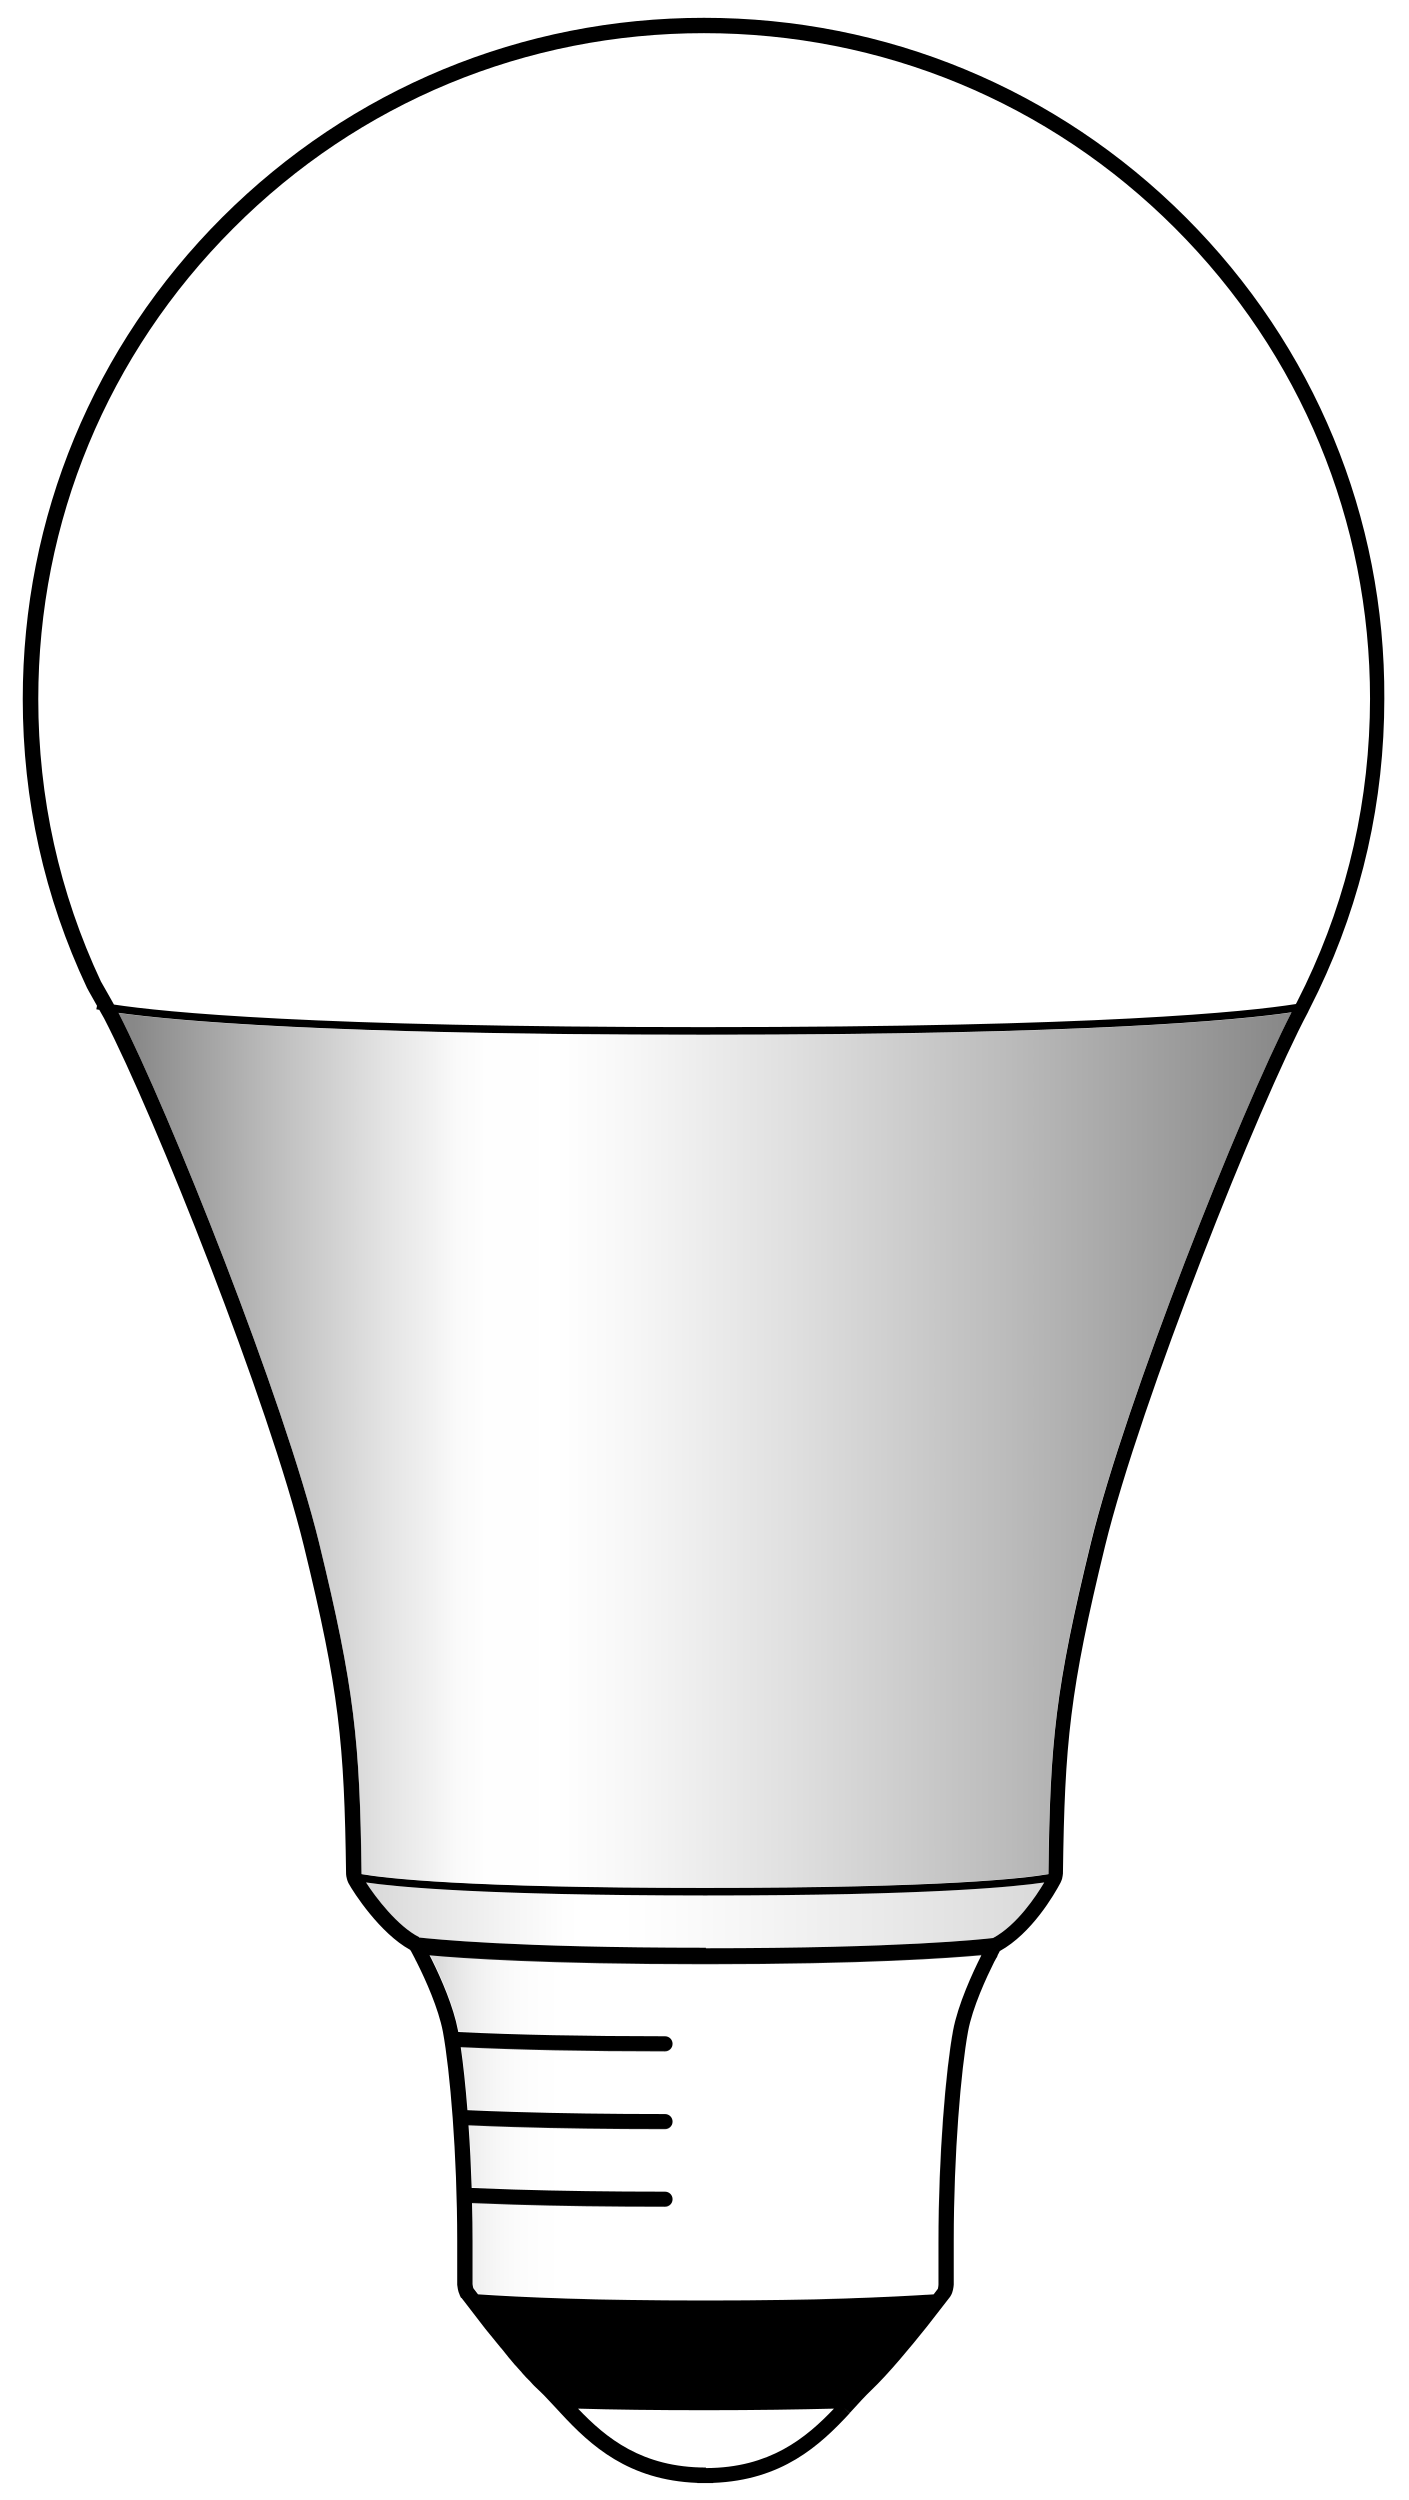
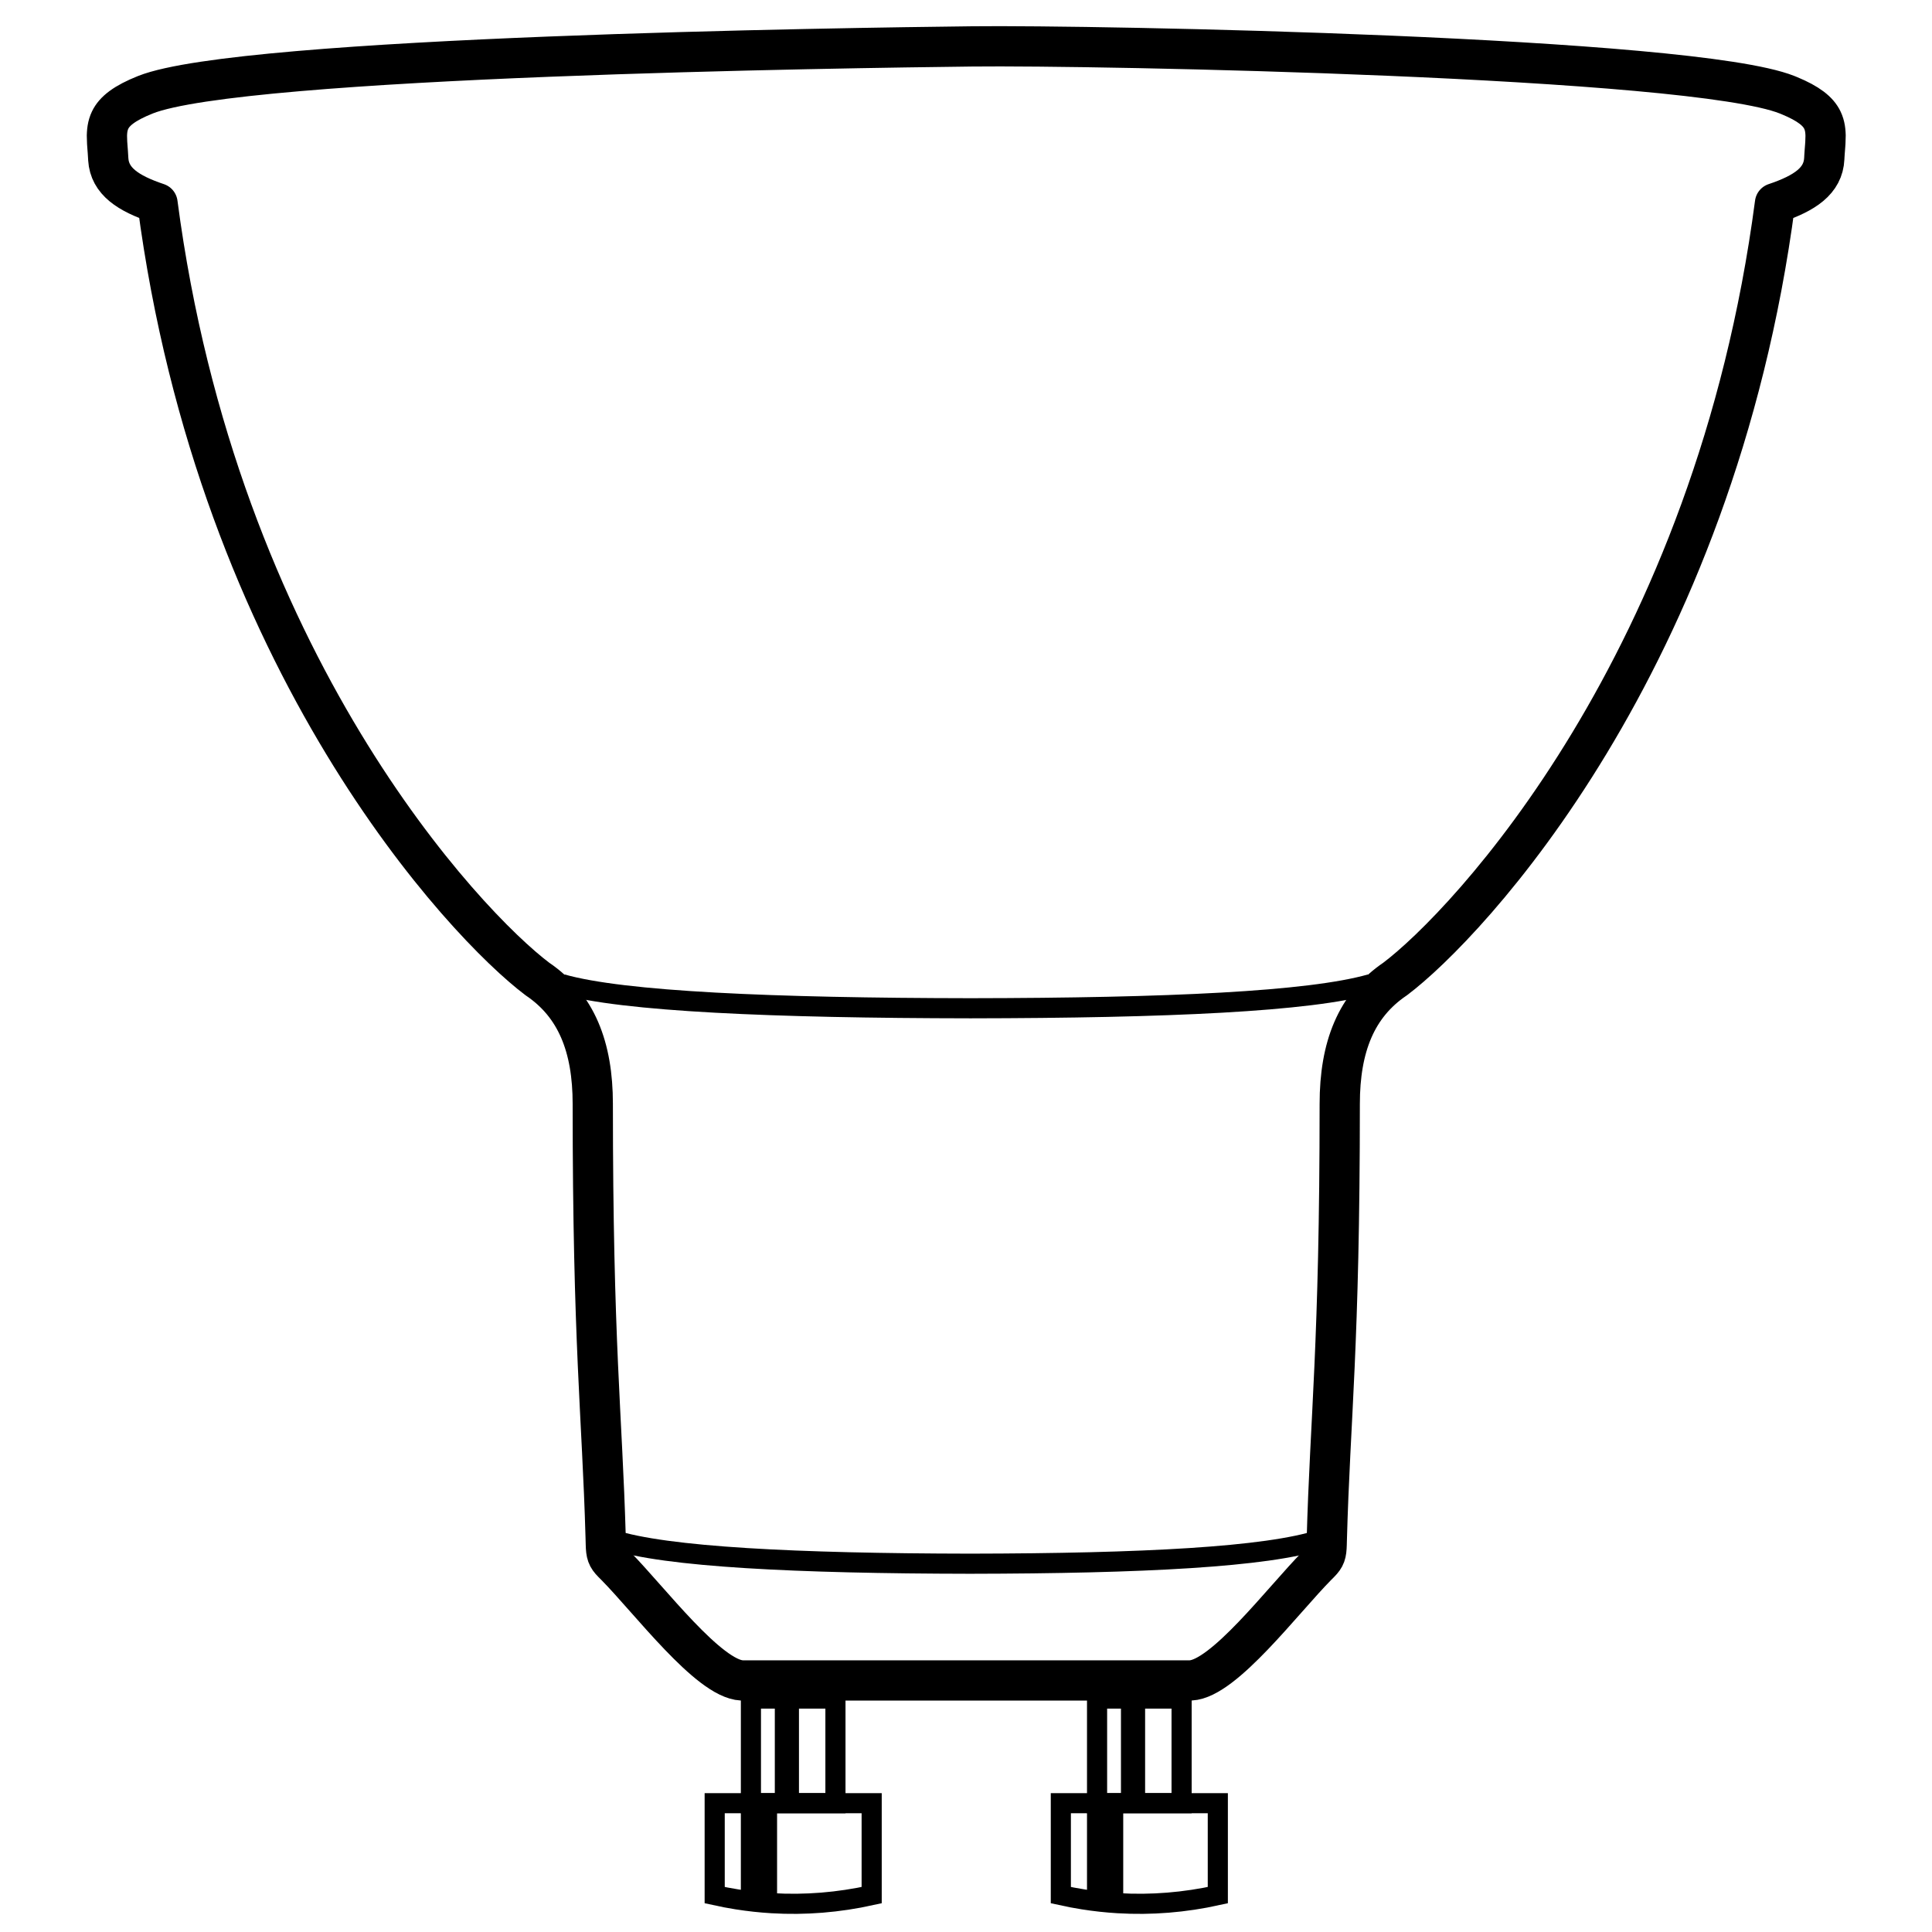
- <svg xmlns="http://www.w3.org/2000/svg" version="1.1" id="Layer_1" x="0px" y="0px" viewBox="0 0 798.3 1417.3" style="enable-background:new 0 0 798.3 1417.3;" xml:space="preserve">
+ <svg xmlns="http://www.w3.org/2000/svg" width="960px" height="960px" viewBox="0 0 960 960" version="1.1">
  <style type="text/css">
- 	.base{opacity:0.5;fill:url(#SVGID_1_);}
- 	.base2{opacity:0.16;fill:url(#SVGID_2_);}
- 	.fitting{opacity:0.16;fill:url(#SVGID_3_);}
+     #pair {
+     animation-name: toggles;
+     animation-delay: 3s;
+     animation-duration: 14.2s;
+     animation-iteration-count: infinite;
+     opacity: 0;
+     }

- 	
- 	.pair {
- 		animation-name: toggles;
- 		animation-delay: 3s;
- 		animation-duration: 14.2s;
- 		animation-iteration-count: infinite;
- 		fill:url(#light);
- 		opacity: 0;
- 	}
- 	
- 	@keyframes toggles {
- 		1%,	/* low toggle 1 */
- 		6%,	/* low toggle 1 */
- 		10%,	/* low toggle 2 */
- 		15%,	/* low toggle 2 */
- 		18%,	/* low toggle 3 */
- 		23%,	/* low toggle 3 */
- 		27%,	/* low toggle 4 */
- 		32%,	/* low toggle 4 */
- 		35%,	/* low toggle 5 */
- 		40%,	/* low toggle 5 */
- 		44%,	/* low toggle 6 */
- 		48%	/* low toggle 6 */
- 		{
- 			opacity: 0;
- 		}
- 		3%,	/* high toggle 1 */
- 		5%,	/* high toggle 1 */
- 		11%,	/* high toggle 2 */
- 		13%,	/* high toggle 2 */
- 		20%,	/* high toggle 3 */
- 		22%,	/* high toggle 3 */
- 		28%,	/* high toggle 4 */
- 		30%,	/* high toggle 4 */
- 		36%,	/* high toggle 5 */
- 		39%,	/* high toggle 5 */
- 		45%,	/* high toggle 6 */
- 		47%	/* high toggle 6 */
- 		{
- 			opacity: 1;
- 		}
- 	}
- </style>
-   <path d="M672.2,123.2C599.3,50.3,502.3,10.1,399.1,10.1C296,10.1,199,50.3,126,123.2C53.1,196.1,12.9,293.1,12.9,396.3  c0,57.2,12.2,112.3,36.4,163.7c0.2,0.4,0.7,1.4,5.3,9.5l0.4,0.7l-0.4,2c0.5,0.1,1.1,0.2,1.7,0.3l1,1.8c0.8,1.5,1.5,2.6,1.7,3  c28.8,55.6,93.6,218.5,113.3,299.3c20,82,22.9,111.6,23.9,185.9c0,0.6,0.2,1.7,0.5,2.8c0.1,0.5,0.4,1.3,0.8,2.2  c2.9,5.4,17.9,28.5,35,37.9c0,0.1,0.1,0.2,0.2,0.3c0,0.1,0.1,0.2,0.2,0.3l0.2,0.3c0.5,0.9,1.2,2.3,2.2,4.2c0.1,0.3,0.3,0.6,0.4,0.9  l0.2,0.3c0.3,0.6,0.6,1.2,0.9,1.8l0,0c4.3,8.6,11.8,25.1,14.3,38.4c4,21.7,8.1,69.4,8.1,118.5v24.2c0,0.2,0,0.4,0,0.7  c0.1,0.9,0.4,3.7,1.4,5.7c0,0,0,0,0,0l0,0c0,0,0,0,0,0.1l0.7,1.5l0.4,0.2c2.1,2.8,6.9,9,12.7,16.5l0,0l0.1,0.1l0,0  c0,0,0.1,0.1,0.1,0.1l0,0c0,0.1,0.1,0.1,0.1,0.2c0.5,0.7,1.1,1.3,1.6,2c0,0,0.1,0.1,0.1,0.1c0.6,0.7,1.1,1.4,1.7,2.1  c0,0,0.1,0.1,0.1,0.1c1.8,2.3,3.8,4.6,5.7,7c0.1,0.1,0.2,0.2,0.3,0.3c0.6,0.7,1.2,1.4,1.7,2.1c0.1,0.1,0.2,0.3,0.3,0.4  c0.6,0.7,1.2,1.4,1.7,2.1c0.1,0.1,0.2,0.2,0.2,0.3c0.6,0.7,1.2,1.4,1.8,2.1c0.1,0.2,0.3,0.3,0.4,0.5c0.5,0.6,1.1,1.3,1.6,1.9  c0.2,0.2,0.4,0.4,0.6,0.6c0.5,0.6,1,1.2,1.5,1.7c0.3,0.4,0.6,0.7,0.9,1c0.4,0.4,0.8,0.8,1.1,1.3c0.4,0.4,0.7,0.8,1,1.1  c0.3,0.4,0.7,0.7,1,1.1c0.4,0.4,0.7,0.8,1.1,1.1c0.3,0.3,0.6,0.7,1,1c0.4,0.4,0.8,0.8,1.1,1.2c0.3,0.3,0.6,0.6,0.8,0.9  c0.6,0.6,1.1,1.2,1.7,1.7c0.1,0.1,0.1,0.1,0.2,0.2c0.6,0.6,1.2,1.2,1.9,1.8c1.6,1.5,3.3,3.2,5.3,5.4c1.4,1.5,2.9,3.1,4.4,4.7  l2.4,2.6l0,0l0,0c17,18.4,38.4,38,77.4,39.5v0.1h4.7l4.3,0v-0.1c39-1.5,60.4-21.1,77.4-39.5l-3.2-3l3.2,2.9l2.4-2.6  c1.5-1.7,3-3.3,4.4-4.8c2.1-2.2,3.8-4,5.3-5.4c9.7-9.2,22.6-24.8,31.7-36.2l-3.4-2.7l3.4,2.7c6.2-7.9,11.3-14.5,13.2-17l0.1-0.2  c0,0,0,0,0,0l0.3-0.5c1.1-1.8,1.5-4.6,1.6-6.1c0-0.3,0-0.6,0-0.8v-24.2c0-49.1,4.1-96.8,8.1-118.5c2.5-13.6,10.5-30.8,15-39.8  l0.1-0.1l0,0c0-0.1,0.1-0.2,0.1-0.2l0.8-1.5l0,0l0.1-0.1c0.1-0.2,0.2-0.3,0.3-0.5l0.2-0.4l0-0.1l0.1-0.3c0.1-0.2,0.2-0.3,0.2-0.5  l0.5-0.9c0.3-0.5,0.5-0.9,0.6-1.2c18.1-10,30.9-32.1,34.4-38.7c0.4-0.7,0.6-1.5,0.9-2.2c0.3-1.1,0.4-2.3,0.5-3  c1-74.1,3.9-103.7,23.9-185.8c20-81.8,87.2-250.6,115.2-302.9l0-0.1c0.1-0.1,0.2-0.4,0.4-0.8l0.1-0.2c1.1-2.1,5.2-10.4,5.2-10.5  c24.8-52,37.4-107.8,37.4-165.8C785.3,293.1,745.1,196.1,672.2,123.2z M400.3,1399.2l-0.1,0l0,0v-0.3c-36.2,0-56.6-16.7-72.5-33.4  c20.1,0.6,44.1,0.9,72.5,0.9c28.5,0,52.6-0.4,72.6-0.9C456.8,1382.3,436.3,1399.1,400.3,1399.2z M531.8,1297.4  c-0.6,0.8-1.5,1.9-2.5,3.3c-24.5,1.6-65.9,3.5-129.2,3.5c-63.3,0-104.6-1.8-129.1-3.5c-1-1.3-1.9-2.5-2.6-3.4l-0.2-0.6  c-0.1-0.6-0.3-1.4-0.3-1.8v-24.2c0-7.3-0.1-14.6-0.3-21.7c7.2,0.3,15.1,0.6,23.8,0.9c25.8,0.8,54.6,1.2,85.6,1.2  c2.4,0,4.3-1.9,4.3-4.3c0-2.4-1.9-4.3-4.3-4.3c-30.9,0-59.6-0.4-85.4-1.2c-8.8-0.3-16.9-0.6-24.2-0.9c-0.4-12.4-1-24.4-1.8-35.5  c7.9,0.4,16.5,0.7,25.8,1c25.8,0.8,54.6,1.2,85.6,1.2c2.4,0,4.3-1.9,4.3-4.3c0-2.4-1.9-4.3-4.3-4.3c-30.9,0-59.6-0.4-85.4-1.2  c-9.6-0.3-18.5-0.6-26.6-1c-1.1-13.9-2.4-26.1-3.8-35.7c32.5,1.6,71.4,2.4,115.8,2.4c2.4,0,4.3-1.9,4.3-4.3c0-2.4-1.9-4.3-4.3-4.3  c-45.1,0-84.5-0.8-117.2-2.4c-0.1-0.3-0.1-0.7-0.2-1c-2.5-13.2-9.3-28.9-14.8-40c-0.2-0.3-0.3-0.7-0.5-1l0,0c-0.3-0.5-0.5-1-0.8-1.5  c17.7,1.7,65.6,5.1,156.4,5.1c90.9,0,138.7-3.5,156.4-5.1c0,0.1-0.1,0.1-0.1,0.2c0,0,0,0.1,0,0.1c-4.8,9.5-13.1,27.5-15.9,42.3  c-4.1,22.1-8.3,70.5-8.3,120.1l0,24.1c0,0.5-0.2,1.6-0.3,2.2L531.8,1297.4z M563,1098.7c-5.8,0.7-52.1,5.8-162.8,5.8c0,0,0,0,0,0  v-0.3c-108.9,0-155.5-5-162.7-5.8l0.1-0.2c-12.1-6.1-24.6-22.4-30.1-31c16.9,2.5,65.7,7.3,191.7,7.4l0-2.2v2.2h1  c126.2,0,175-4.9,191.8-7.4C587.3,1075.1,576.6,1091.3,563,1098.7z M618.5,874.5c-20.2,82.9-23.2,112.8-24.1,187.6  c0,0.1,0,0.2,0,0.4c-13.1,2.3-59,7.8-194.2,7.8h-1c-135.2,0-181.1-5.5-194.2-7.8c0-0.1,0-0.2,0-0.2c0,0,0,0,0,0  c-1-74.9-3.9-104.8-24.1-187.7C161,793.6,96.3,631,67.2,574.2c31.4,4.4,117.6,12.4,331,12.4h1c216.9,0,302.3-8.2,333-12.7  C702.8,631.1,638.1,794.3,618.5,874.5z M740.1,558.3c0,0-3.7,7.6-5,10.1l-0.4,0.7c0,0,0,0,0,0.1c-27.7,4.4-110.9,13.1-335.5,13.1h-1  c-221.1,0-305.3-8.5-333.6-12.8l-2.4-4.3c-2-3.5-4.7-8.3-5-8.8c-23.6-50.3-35.5-104.2-35.5-160.1c0-100.8,39.3-195.6,110.6-266.9  C203.5,58,298.3,18.8,399.1,18.8C500,18.8,594.8,58,666.1,129.3c71.3,71.3,110.6,166.1,110.6,266.9  C776.6,453,764.3,507.5,740.1,558.3z" />
-   <linearGradient id="SVGID_1_" gradientUnits="userSpaceOnUse" x1="67.183" y1="822.105" x2="732.23" y2="822.105">
-     <stop offset="1.362179e-02" style="stop-color:#121212" />
-     <stop offset="0.136" style="stop-color:#7E7E7E" />
-     <stop offset="0.228" style="stop-color:#C9C9C9" />
-     <stop offset="0.27" style="stop-color:#E6E6E6" />
-     <stop offset="0.275" style="stop-color:#EBEBEB" />
-     <stop offset="0.29" style="stop-color:#F6F6F6" />
-     <stop offset="0.312" style="stop-color:#FDFDFD" />
-     <stop offset="0.374" style="stop-color:#FFFFFF" />
-     <stop offset="0.441" style="stop-color:#EEEEEE" />
-     <stop offset="0.572" style="stop-color:#C1C1C1" />
-     <stop offset="0.758" style="stop-color:#787878" />
-     <stop offset="0.987" style="stop-color:#151515" />
-     <stop offset="1" style="stop-color:#0F0F0F" />
-   </linearGradient>
-   <path class="base" d="M732.2,574c-30.8,4.5-116.2,12.7-333,12.7h-1c-213.4,0-299.6-8-331-12.4C96.3,631,161,793.6,180.8,874.5  c20.2,82.9,23.2,112.8,24.1,187.7c0,0,0,0,0,0c0,0,0,0.1,0,0.2c13.1,2.3,59,7.8,194.2,7.8h1c135.2,0,181.1-5.5,194.2-7.8  c0-0.2,0-0.3,0-0.4c1-74.8,3.9-104.7,24.1-187.6C638.1,794.3,702.8,631.1,732.2,574z" />
-   <linearGradient id="SVGID_2_" gradientUnits="userSpaceOnUse" x1="207.439" y1="1085.88" x2="591.948" y2="1085.88">
-     <stop offset="1.362179e-02" style="stop-color:#121212" />
-     <stop offset="0.136" style="stop-color:#7E7E7E" />
-     <stop offset="0.228" style="stop-color:#C9C9C9" />
-     <stop offset="0.27" style="stop-color:#E6E6E6" />
-     <stop offset="0.275" style="stop-color:#EBEBEB" />
-     <stop offset="0.29" style="stop-color:#F6F6F6" />
-     <stop offset="0.312" style="stop-color:#FDFDFD" />
-     <stop offset="0.374" style="stop-color:#FFFFFF" />
-     <stop offset="0.441" style="stop-color:#EEEEEE" />
-     <stop offset="0.572" style="stop-color:#C1C1C1" />
-     <stop offset="0.758" style="stop-color:#787878" />
-     <stop offset="0.987" style="stop-color:#151515" />
-     <stop offset="1" style="stop-color:#0F0F0F" />
-   </linearGradient>
-   <path class="base2" d="M591.9,1067.2c-16.8,2.5-65.6,7.3-191.8,7.4h-1v-2.2l0,2.2c-125.9,0-174.8-4.8-191.7-7.4  c5.5,8.6,18,24.8,30.1,31l-0.1,0.2c7.1,0.8,53.8,5.8,162.7,5.8v0.3c0,0,0,0,0,0c110.8,0,157.1-5.1,162.8-5.8  C576.6,1091.3,587.3,1075.1,591.9,1067.2z" />
-   <linearGradient id="SVGID_3_" gradientUnits="userSpaceOnUse" x1="243.697" y1="1206.171" x2="556.573" y2="1206.171">
-     <stop offset="1.362179e-02" style="stop-color:#121212" />
-     <stop offset="3.422726e-02" style="stop-color:#444444" />
-     <stop offset="5.551940e-02" style="stop-color:#6F6F6F" />
-     <stop offset="7.846995e-02" style="stop-color:#969696" />
-     <stop offset="0.103" style="stop-color:#B7B7B7" />
-     <stop offset="0.129" style="stop-color:#D1D1D1" />
-     <stop offset="0.157" style="stop-color:#E6E6E6" />
-     <stop offset="0.189" style="stop-color:#F4F4F4" />
-     <stop offset="0.228" style="stop-color:#FCFCFC" />
-     <stop offset="0.291" style="stop-color:#FFFFFF" />
-   </linearGradient>
-   <path class="fitting" d="M525.4,1301c0.5,0,1-0.1,1.5-0.1c0.8-0.1,1.6-0.1,2.4-0.2c1.1-1.4,1.9-2.5,2.5-3.3l0.1-0.3  c0.2-0.6,0.3-1.7,0.3-2.2l0-24.1c0-49.6,4.2-98,8.3-120.1c2.7-14.8,11.1-32.7,15.9-42.3c0,0,0-0.1,0-0.1c0-0.1,0.1-0.1,0.1-0.2  c-17.7,1.7-65.6,5.1-156.4,5.1c-90.9,0-138.7-3.5-156.4-5.1c0.2,0.5,0.5,1,0.8,1.5l0,0c0.2,0.3,0.3,0.7,0.5,1  c5.5,11.1,12.3,26.8,14.8,40c0.1,0.3,0.1,0.7,0.2,1c32.7,1.6,72.1,2.4,117.2,2.4c2.4,0,4.3,1.9,4.3,4.3c0,2.4-1.9,4.3-4.3,4.3  c-44.4,0-83.3-0.8-115.8-2.4c1.4,9.6,2.7,21.8,3.8,35.7c8.1,0.4,17,0.7,26.6,1c25.8,0.8,54.5,1.2,85.4,1.2c2.4,0,4.3,1.9,4.3,4.3  c0,2.4-1.9,4.3-4.3,4.3c-31,0-59.8-0.4-85.6-1.2c-9.3-0.3-18-0.6-25.8-1c0.8,11.1,1.4,23.1,1.8,35.5c7.3,0.3,15.4,0.6,24.2,0.9  c25.8,0.8,54.5,1.2,85.4,1.2c2.4,0,4.3,1.9,4.3,4.3c0,2.4-1.9,4.3-4.3,4.3c-31,0-59.8-0.4-85.6-1.2c-8.7-0.3-16.6-0.6-23.8-0.9  c0.2,7.2,0.3,14.4,0.3,21.7v24.2c0,0.3,0.1,1.1,0.3,1.8l0.2,0.6c0.7,0.9,1.6,2.1,2.6,3.4c2.2,0.1,4.6,0.3,7.1,0.4c0.1,0,0.2,0,0.3,0  c0.7,0,1.4,0.1,2.1,0.1c0.2,0,0.4,0,0.6,0c0.6,0,1.3,0.1,2,0.1c0.3,0,0.5,0,0.8,0c0.6,0,1.2,0.1,1.8,0.1c0.4,0,0.8,0,1.1,0.1  c0.6,0,1.2,0.1,1.8,0.1c0.4,0,0.8,0,1.2,0.1c0.6,0,1.2,0.1,1.9,0.1c0.4,0,0.8,0,1.3,0.1c0.6,0,1.2,0.1,1.8,0.1c0.5,0,0.9,0,1.4,0.1  c0.6,0,1.2,0.1,1.8,0.1c0.5,0,1,0,1.5,0.1c0.6,0,1.2,0.1,1.8,0.1c0.6,0,1.1,0,1.7,0.1c0.6,0,1.2,0,1.8,0.1c0.6,0,1.1,0,1.7,0.1  c0.6,0,1.3,0,1.9,0.1c0.6,0,1.1,0,1.7,0.1c0.7,0,1.3,0,2,0.1c0.6,0,1.2,0,1.9,0.1c0.7,0,1.3,0,2,0.1c0.6,0,1.3,0,1.9,0.1  c0.7,0,1.4,0,2.1,0.1c0.6,0,1.3,0,1.9,0.1c0.7,0,1.4,0,2.2,0.1c0.7,0,1.3,0,2,0.1c0.7,0,1.4,0,2.1,0.1c0.7,0,1.4,0,2.2,0.1  c0.7,0,1.5,0,2.2,0.1c0.7,0,1.5,0,2.2,0.1c0.7,0,1.5,0,2.2,0.1c0.8,0,1.6,0,2.4,0.1c0.7,0,1.5,0,2.2,0c0.8,0,1.6,0,2.5,0.1  c0.7,0,1.5,0,2.3,0c0.8,0,1.6,0,2.5,0c0.8,0,1.6,0,2.4,0c0.8,0,1.7,0,2.6,0c0.8,0,1.6,0,2.3,0c0.9,0,1.8,0,2.7,0c0.8,0,1.6,0,2.4,0  c0.9,0,1.8,0,2.6,0c0.9,0,1.7,0,2.6,0c0.9,0,1.8,0,2.7,0c0.8,0,1.7,0,2.5,0c1,0,2.1,0,3.1,0c0.8,0,1.5,0,2.3,0c1.1,0,2.2,0,3.2,0  c0.8,0,1.6,0,2.4,0c1.1,0,2.3,0,3.4,0c0.8,0,1.5,0,2.3,0c1.3,0,2.6,0,3.9,0c0.7,0,1.3,0,2,0c2,0,4,0,6,0c2,0,4,0,6,0  c0.7,0,1.4,0,2.1,0c1.2,0,2.5,0,3.7,0c0.8,0,1.7,0,2.5,0c1.1,0,2.2,0,3.2,0c0.8,0,1.6,0,2.4,0c1.1,0,2.1,0,3.2,0c0.8,0,1.5,0,2.3,0  c1.1,0,2.1,0,3.2,0c0.8,0,1.6,0,2.3,0c1,0,2,0,3,0c0.8,0,1.7,0,2.5,0c0.9,0,1.8,0,2.7,0c0.8,0,1.6,0,2.4,0c0.9,0,1.8,0,2.7,0  c0.8,0,1.6,0,2.3,0c0.9,0,1.7,0,2.6,0c0.8,0,1.6,0,2.3,0c0.8,0,1.7,0,2.5,0c0.7,0,1.5,0,2.2,0c0.8,0,1.7,0,2.5-0.1  c0.7,0,1.4,0,2.2,0c0.8,0,1.6,0,2.4-0.1c0.7,0,1.4,0,2.1-0.1c0.8,0,1.6,0,2.3-0.1c0.7,0,1.4,0,2.1-0.1c0.7,0,1.5,0,2.2-0.1  c0.7,0,1.4,0,2.1-0.1c0.7,0,1.4,0,2.1-0.1c0.7,0,1.4,0,2.1-0.1c0.7,0,1.3,0,2-0.1c0.7,0,1.3,0,2-0.1c0.7,0,1.3,0,2-0.1  c0.7,0,1.3,0,1.9-0.1c0.6,0,1.3,0,1.9-0.1c0.6,0,1.3,0,1.9-0.1c0.6,0,1.2,0,1.9-0.1c0.6,0,1.2,0,1.8-0.1c0.6,0,1.2,0,1.8-0.1  c0.6,0,1.2,0,1.8-0.1c0.6,0,1.2-0.1,1.8-0.1c0.6,0,1.1,0,1.7-0.1c0.6,0,1.1,0,1.7-0.1c0.6,0,1.1,0,1.7-0.1c0.6,0,1.1-0.1,1.6-0.1  c0.5,0,1.1-0.1,1.6-0.1c0.5,0,1,0,1.5-0.1c0.5,0,1.1-0.1,1.6-0.1c0.5,0,1-0.1,1.5-0.1c0.5,0,1-0.1,1.5-0.1c0.5,0,1-0.1,1.5-0.1  c0.5,0,1-0.1,1.5-0.1c0.4,0,0.9,0,1.3-0.1c0.5,0,1-0.1,1.5-0.1c0.4,0,0.8,0,1.2-0.1c0.5,0,1-0.1,1.5-0.1c0.4,0,0.7,0,1.1-0.1  c0.5,0,1-0.1,1.5-0.1C524.8,1301.1,525.1,1301,525.4,1301z" />
-   <radialGradient id="light" cx="399.123" cy="300.538" r="333.084" gradientUnits="userSpaceOnUse">
-     <stop offset="0" style="stop-color:#FFFFE8" />
-     <stop offset="1.299973e-03" style="stop-color:#FFFFE7" />
-     <stop offset="1" style="stop-color:#FFD87F;stop-opacity:0.9" />
-   </radialGradient>
-   <path class="pair" d="M776.6,396.3c0-100.8-39.3-195.6-110.6-266.9C594.8,58,500,18.8,399.1,18.8c-100.8,0-195.6,39.3-266.9,110.6  C60.9,200.7,21.6,295.5,21.6,396.3c0,55.9,12,109.8,35.5,160.1c0.3,0.5,3,5.3,5,8.8l2.4,4.3c28.3,4.3,112.5,12.8,333.6,12.8h1  c224.7,0,307.9-8.7,335.5-13.1c0,0,0,0,0-0.1l0.4-0.7c1.3-2.5,5-10.1,5-10.1C764.3,507.5,776.6,453,776.6,396.3z" />
+     @keyframes toggles {
+     1%,	/* low toggle 1 */
+     6%,	/* low toggle 1 */
+     10%,	/* low toggle 2 */
+     15%,	/* low toggle 2 */
+     18%,	/* low toggle 3 */
+     23%,	/* low toggle 3 */
+     27%,	/* low toggle 4 */
+     32%,	/* low toggle 4 */
+     35%,	/* low toggle 5 */
+     40%,	/* low toggle 5 */
+     44%,	/* low toggle 6 */
+     48%	/* low toggle 6 */
+     {
+     opacity: 0;
+     }
+     3%,	/* high toggle 1 */
+     5%,	/* high toggle 1 */
+     11%,	/* high toggle 2 */
+     13%,	/* high toggle 2 */
+     20%,	/* high toggle 3 */
+     22%,	/* high toggle 3 */
+     28%,	/* high toggle 4 */
+     30%,	/* high toggle 4 */
+     36%,	/* high toggle 5 */
+     39%,	/* high toggle 5 */
+     45%,	/* high toggle 6 */
+     47%	/* high toggle 6 */
+     {
+     opacity: 1;
+     }
+     }
+   </style>
+   <g id="dimmable_spot/learnmode" stroke="none" stroke-width="1" fill="none" fill-rule="evenodd">
+     <path d="M656.126,765 C629.443,773.693 567.774,776.872 481.977,777 C396.181,776.872 330.81,773.693 304.126,765" id="Stroke-20" stroke="#000000" stroke-width="10" />
+     <path d="M681.126,489 C650.653,497.693 580.224,500.872 482.24,501 C384.257,500.872 309.6,497.693 279.126,489" id="Stroke-20" stroke="#000000" stroke-width="10" />
+     <path d="M355.126,896 L433.126,896 L433.126,941.685 C416.609,945.34 400.092,946.673 383.576,945.684 C377.812,945.339 372.047,944.712 366.284,943.801 C362.564,943.213 358.845,942.508 355.126,941.685 L355.126,896 Z" id="Stroke-22" stroke="#000000" stroke-width="10" />
+     <polygon id="Stroke-24" stroke="#000000" stroke-width="10" points="373.126 896 415.126 896 415.126 844 373.126 844" />
+     <polygon id="Stroke-31" stroke="#000000" stroke-width="10" points="545.126 896 587.126 896 587.126 844 545.126 844" />
+     <polygon id="Fill-32" fill="#000000" points="385 844 385 896 390.866 896 397 896 397 844" />
+     <path d="M380.693,896 L374.876,896 L368.126,896 L368.126,944.105 C374.125,945.022 380.127,945.653 386.126,946 L386.126,896 L380.693,896 Z" id="Fill-33" fill="#000000" />
+     <path d="M527.126,896 L605.126,896 L605.126,941.685 C588.609,945.34 572.093,946.673 555.576,945.684 C549.811,945.339 544.049,944.712 538.284,943.801 C534.565,943.213 530.845,942.508 527.126,941.685 L527.126,896 Z" id="Stroke-34" stroke="#000000" stroke-width="10" />
+     <polygon id="Fill-40" fill="#000000" points="557 844 557 896 562.865 896 569 896 569 844" />
+     <path d="M552.693,896 L546.876,896 L540.126,896 L540.126,944.105 C546.126,945.022 552.127,945.653 558.126,946 L558.126,896 L552.693,896 Z" id="Fill-41" fill="#000000" />
+     <path d="M479.906,129 C715.732,129 906.906,105.271 906.906,76 C906.906,69.873 904.434,54.476 889.028,49.002 C830.826,28.322 666.372,23 479.906,23 C309.755,23 140.775,30.815 72.148,48.689 C45.659,55.589 52.906,67.848 52.906,76 C52.906,105.271 244.081,129 479.906,129 Z" id="pair" fill="#FFF67A" />
+     <path d="M369.096,835 L368.591,834.988 C352.114,834.194 322.852,795.186 305.899,778.011 L304.402,776.51 C301.677,773.723 301.161,772.178 301.038,767.329 L300.936,763.598 C299.214,703.178 294.546,667.908 294.546,548.52 C294.546,520.227 286.394,499.56 267.038,486.467 C231.307,459.602 108.309,329.487 78.265,100.98 C63.702,96.097 54.478,90.05 53.797,79.147 L53.776,78.756 C53.727,77.648 53.655,76.567 53.576,75.512 L53.415,73.436 C53.349,72.585 53.286,71.752 53.236,70.934 C53.161,69.707 53.126,68.515 53.126,67.355 C53.144,66.941 53.159,66.53 53.183,66.123 C53.271,64.635 53.489,63.197 53.907,61.802 C54.12,61.091 54.386,60.393 54.714,59.704 C56.87,55.175 61.874,51.223 72.242,47.08 C120.148,27.936 421.865,23.763 483.125,23.057 C544.385,22.35 840.584,28.128 888.011,47.08 L889.121,47.531 C898.739,51.511 903.462,55.34 905.539,59.704 C905.867,60.393 906.133,61.091 906.346,61.802 C906.764,63.197 906.982,64.635 907.07,66.123 C907.094,66.53 907.109,66.941 907.126,67.355 C907.126,68.515 907.091,69.707 907.017,70.934 C906.983,71.48 906.944,72.032 906.903,72.591 L906.677,75.512 C906.624,76.215 906.574,76.93 906.533,77.657 L906.477,78.756 C905.993,89.906 896.724,96.038 881.987,100.98 C851.944,329.487 728.946,459.602 693.215,486.467 C673.859,499.56 665.707,520.227 665.707,548.52 C665.707,669.127 660.943,703.889 659.265,765.455 L659.215,767.329 C659.092,772.178 658.576,773.723 655.851,776.51 L654.354,778.011 C637.401,795.186 608.139,834.194 591.662,834.988 L591.156,835 L369.096,835 Z" id="Path" stroke="#000000" stroke-width="20" stroke-linejoin="round" />
+   </g>
</svg>
